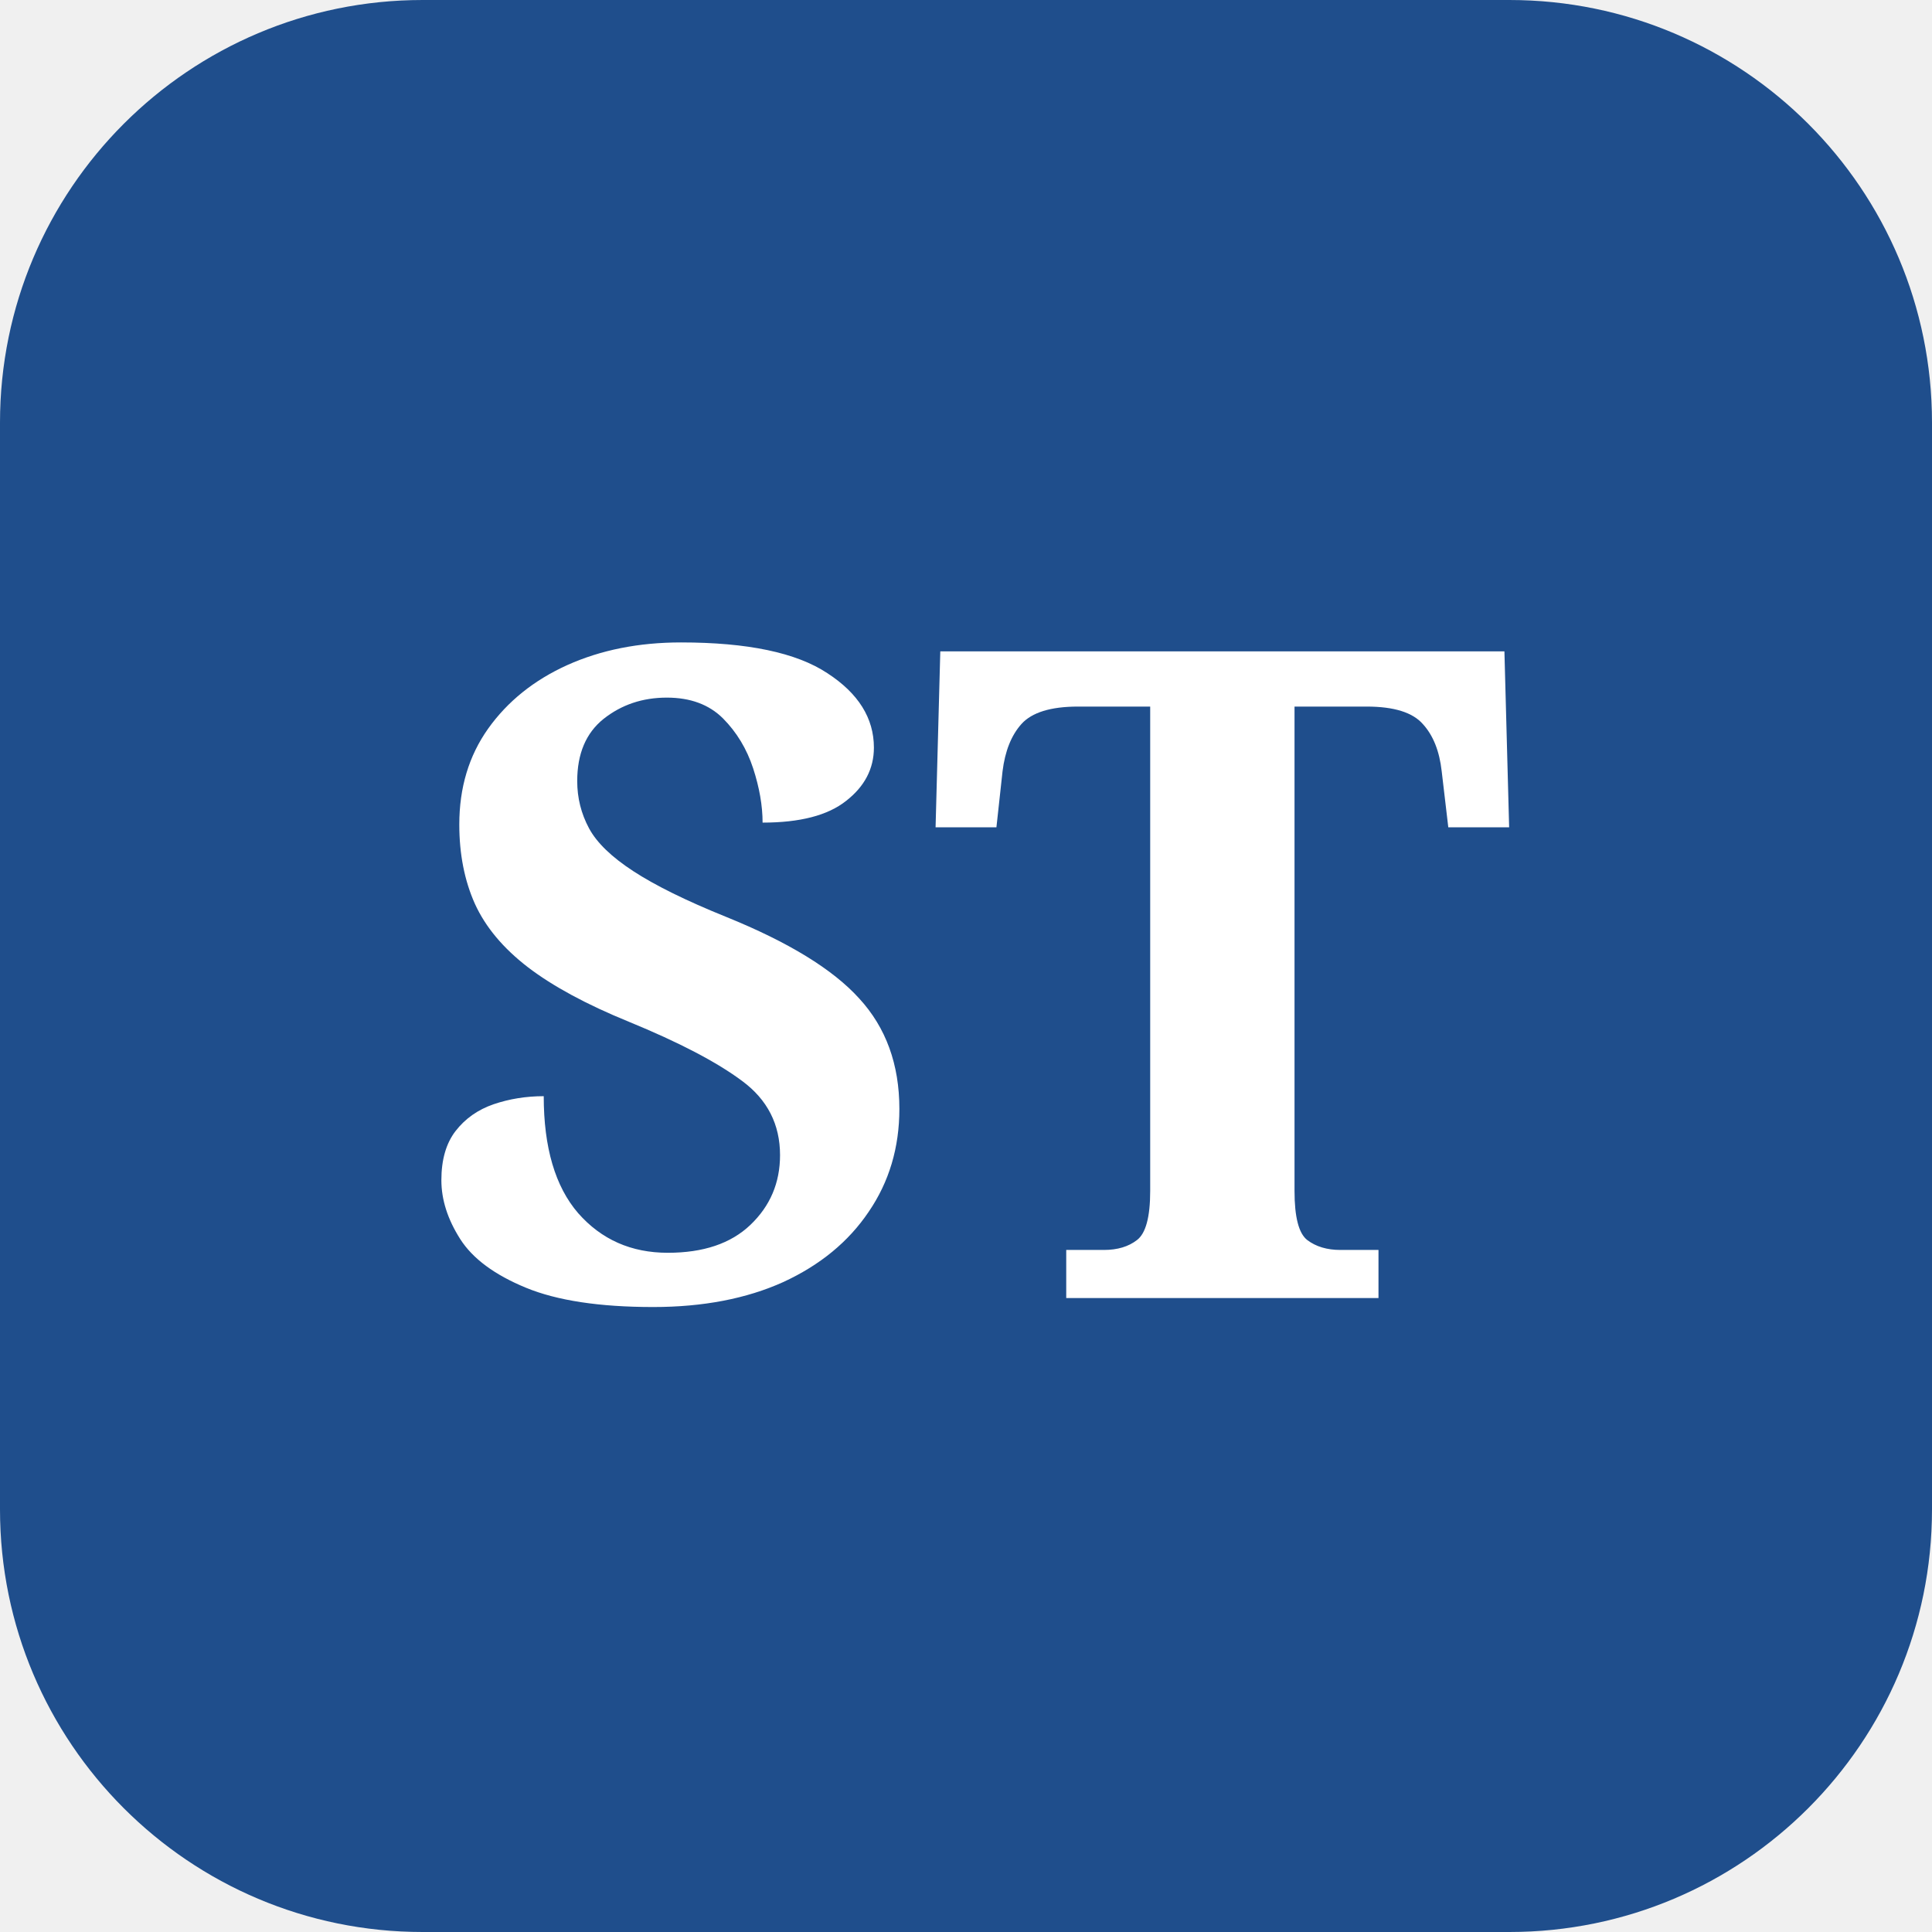
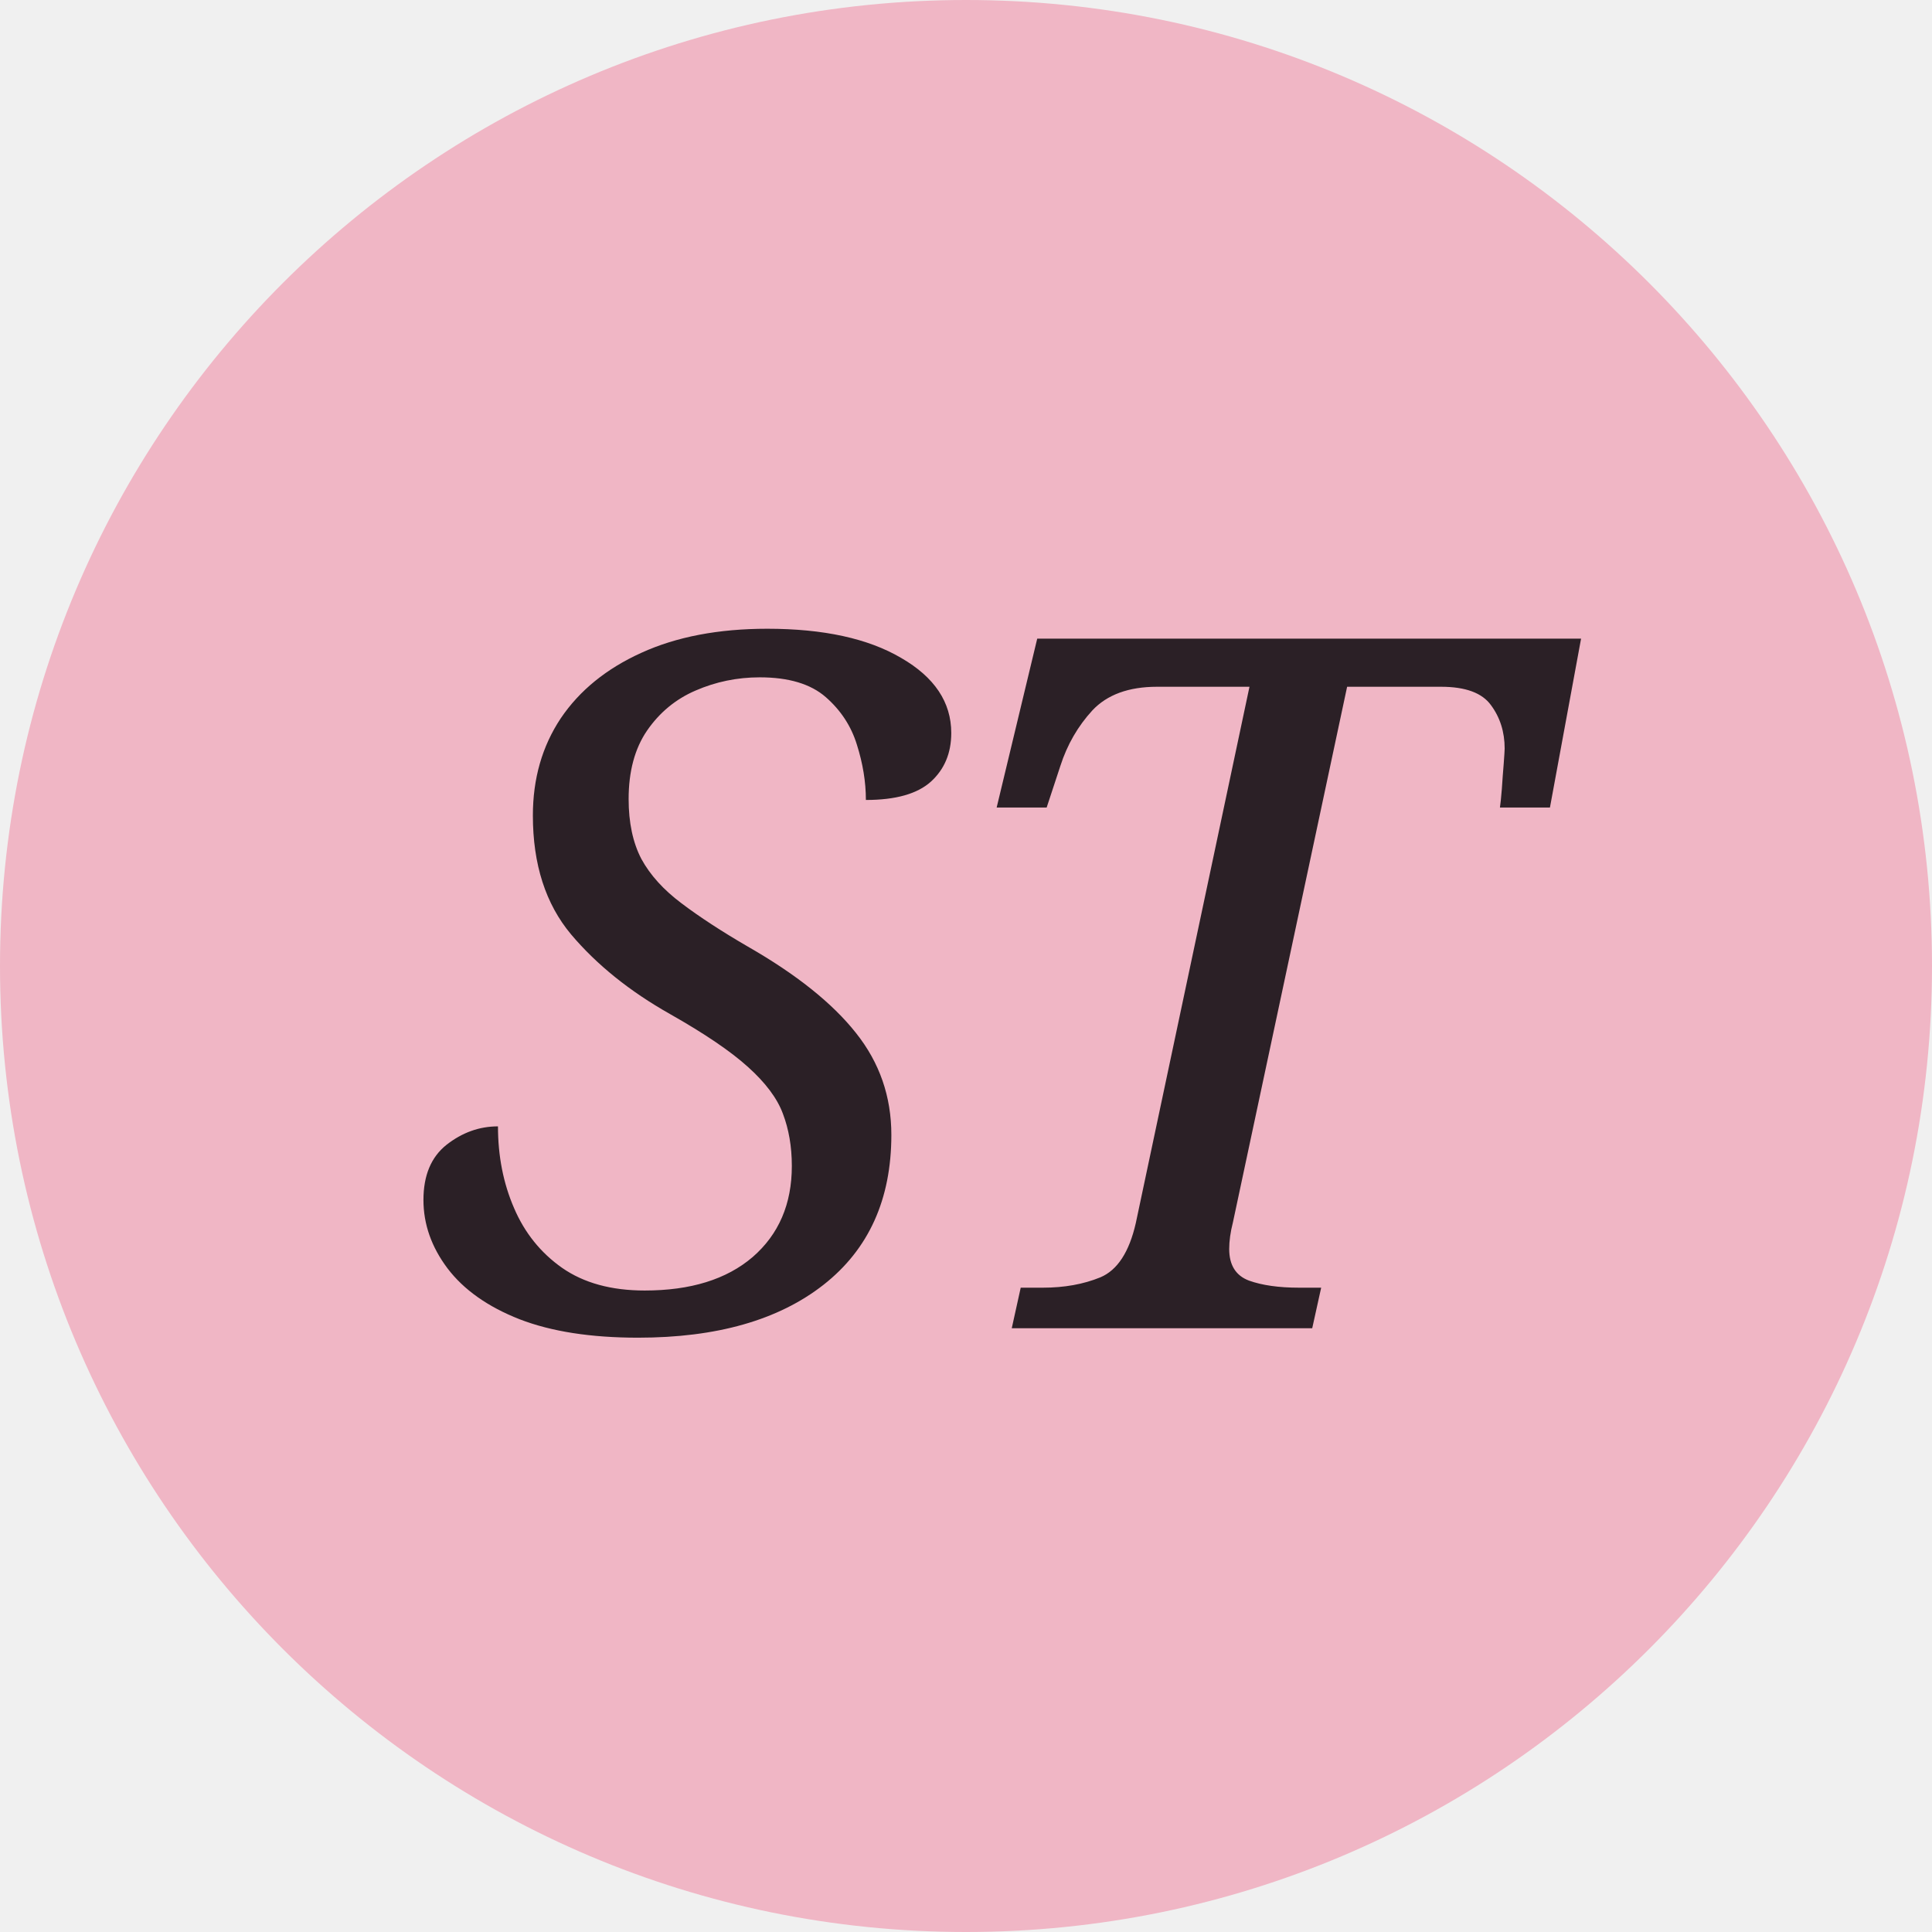
<svg xmlns="http://www.w3.org/2000/svg" viewBox="0 0 64 64">
-   <rect width="64" height="64" rx="14" fill="#1f4e8c" />
-   <text x="32" y="43" font-family="Georgia, serif" font-size="30" font-weight="700" fill="#fff" text-anchor="middle">ST</text>
+   <rect width="64" height="64" rx="32" fill="#f0b6c5" />
+   <text x="32" y="44" font-family="Didot, 'Bodoni 72', Georgia, serif" font-size="32" font-style="italic" fill="#2b2026" text-anchor="middle">ST</text>
</svg>
